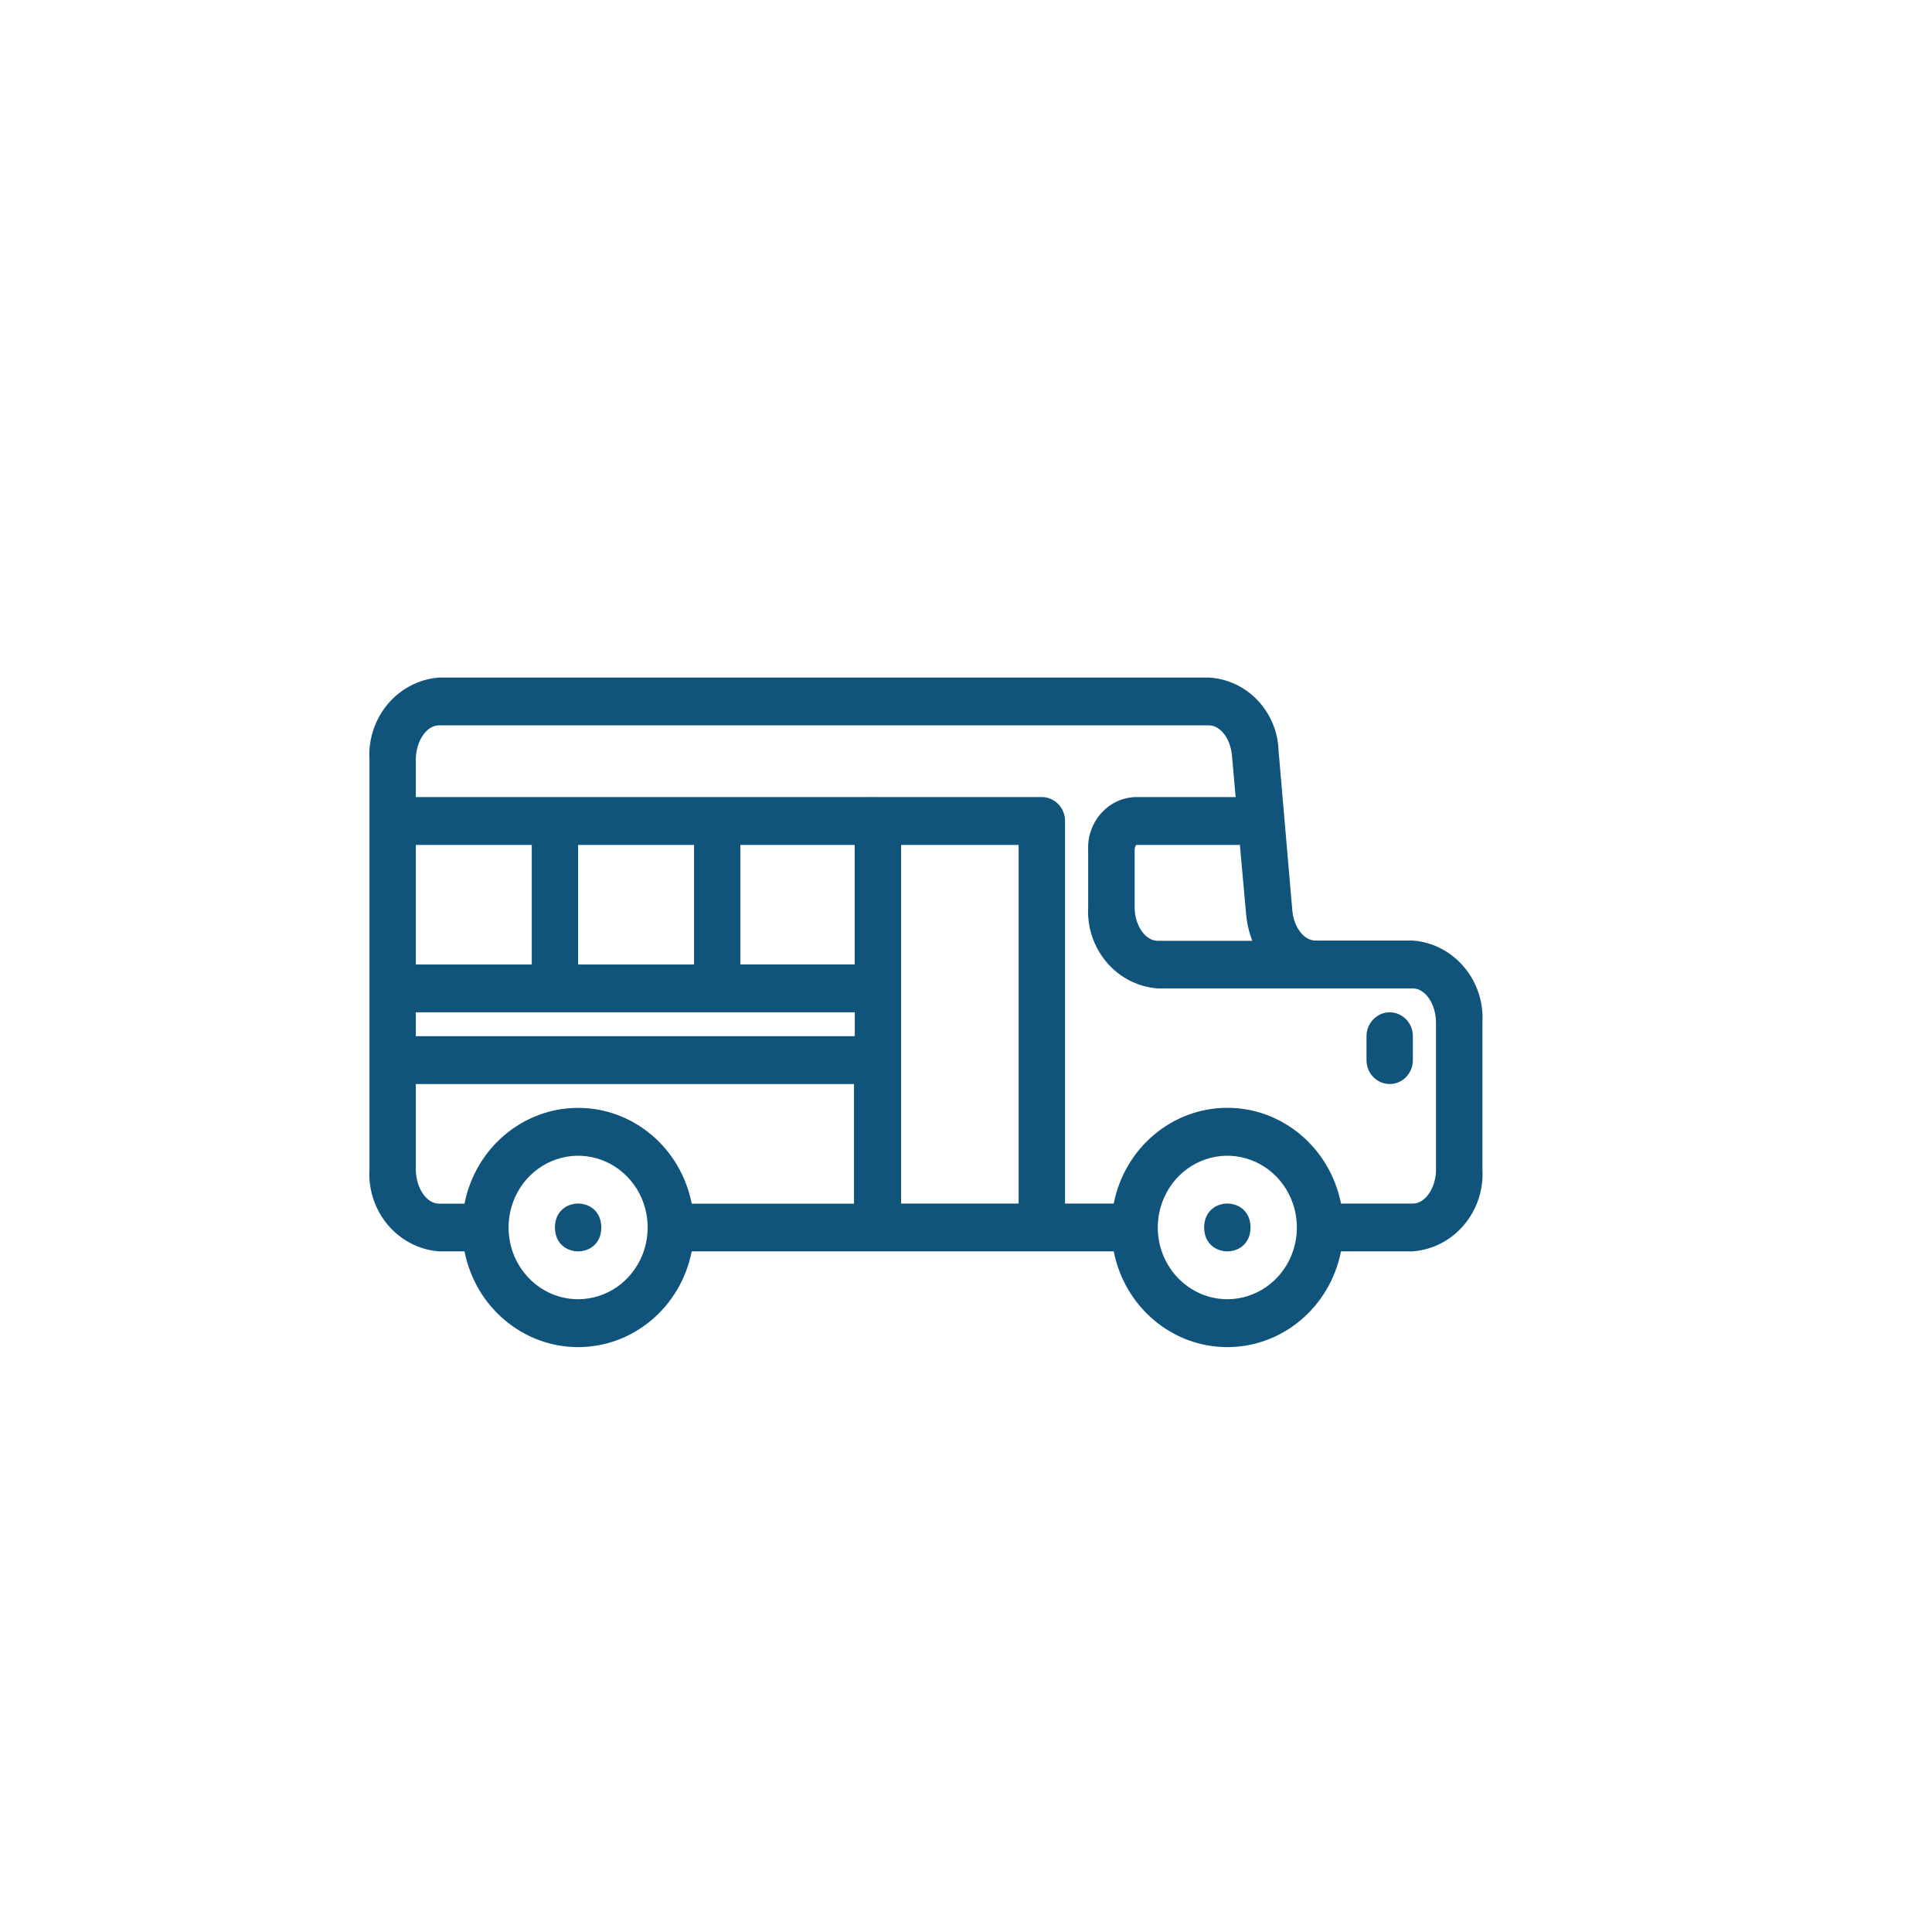
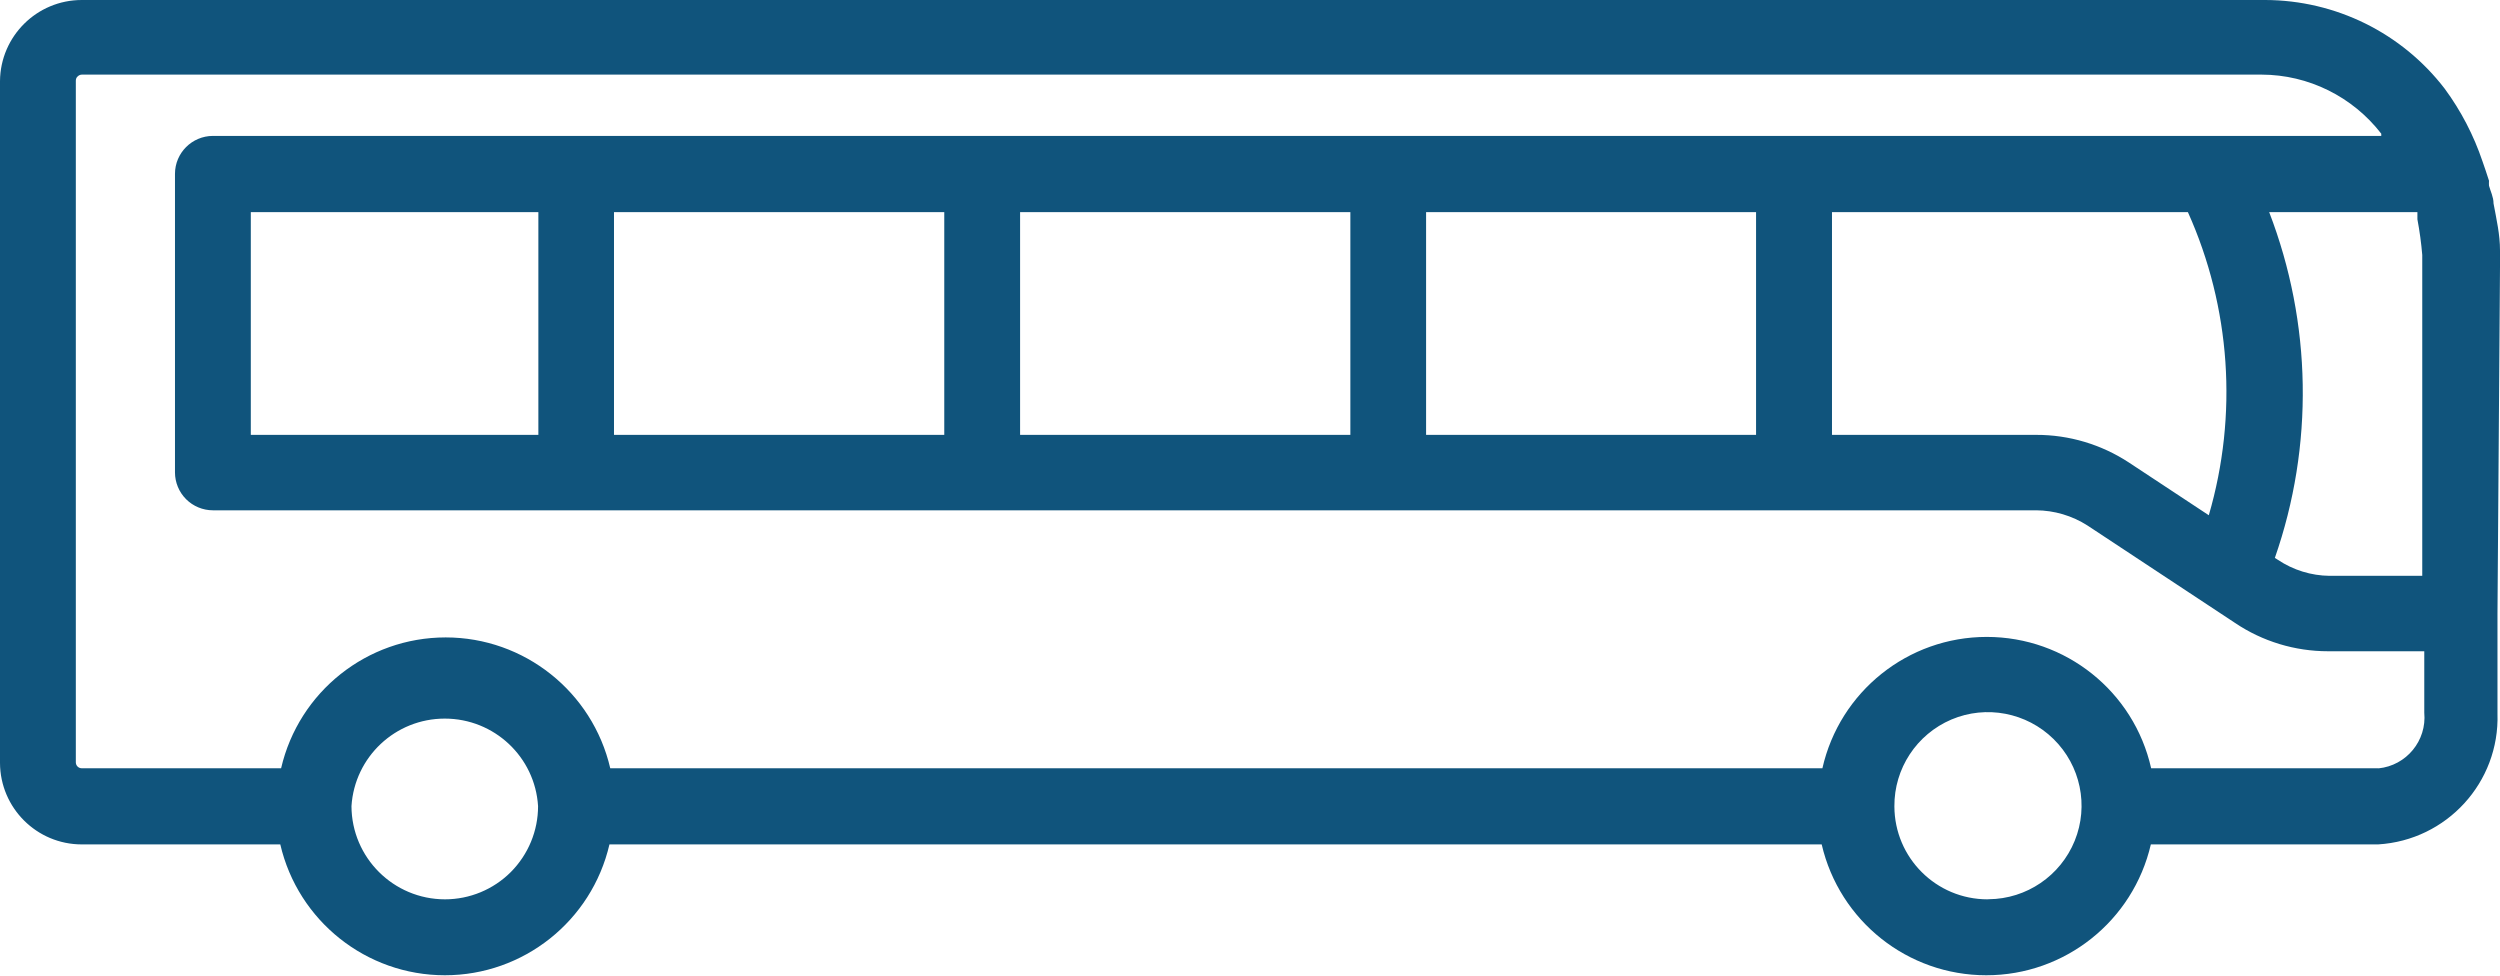
- <svg xmlns="http://www.w3.org/2000/svg" id="Layer_1" data-name="Layer 1" viewBox="0 0 300 300">
+ <svg xmlns="http://www.w3.org/2000/svg" id="Layer_1" data-name="Layer 1" viewBox="0 0 247.6 96.59">
  <defs>
    <style>
      .cls-1 {
        fill: #10547c;
      }
    </style>
  </defs>
-   <path class="cls-1" d="M68.17,105.21h119.57c5.93.35,10.63,5.31,10.8,11.44l2.13,24.69c.22,2.64,1.8,4.71,3.6,4.71h15.12c6.38.49,11.19,6.18,10.8,12.77v22.72c.39,6.59-4.42,12.27-10.8,12.77h-11.16c-1.71,8.65-9.08,14.87-17.65,14.87s-15.94-6.22-17.64-14.87h-65.53c-1.7,8.65-9.08,14.87-17.64,14.87s-15.94-6.22-17.64-14.87h-3.96c-6.38-.49-11.19-6.18-10.8-12.77v-63.56c-.39-6.59,4.42-12.28,10.8-12.77h0ZM139.92,186.89h18.25v-55.69h-18.25v55.69ZM89.77,131.2v18.57h18v-18.57h-18ZM64.57,131.2v18.57h18v-18.57h-18ZM114.97,149.76h17.75v-18.56h-17.75v18.56ZM132.72,157.19h-68.15v3.71h68.16v-3.71ZM193.5,142.04l-.97-10.84h-16.09c-.17.22-.26.49-.25.78v8.91c0,2.82,1.65,5.2,3.6,5.2h14.66c-.5-1.3-.82-2.67-.94-4.05h0ZM222.98,181.55v-22.72c0-2.9-1.65-5.35-3.6-5.35h-39.61c-6.34-.46-11.15-6.08-10.8-12.63v-8.91c-.18-4.3,3.03-7.94,7.2-8.17h15.7l-.57-6.43c-.22-2.64-1.8-4.71-3.6-4.71h-119.53c-1.94,0-3.6,2.45-3.6,5.35v5.79h70.38c.23-.02.46-.02.69,0,.22-.02.45-.02.68,0h25.46c1.98,0,3.6,1.66,3.6,3.71v59.41h7.56c1.7-8.65,9.08-14.87,17.64-14.87s15.94,6.22,17.65,14.87h11.16c1.94,0,3.6-2.45,3.6-5.35h0ZM190.58,201.74c4.37,0,8.31-2.71,9.98-6.88,1.67-4.16.74-8.95-2.34-12.13-3.09-3.19-7.74-4.14-11.77-2.42-4.04,1.72-6.67,5.78-6.67,10.29,0,6.15,4.84,11.14,10.8,11.14h0ZM89.77,201.74c4.37,0,8.31-2.71,9.98-6.88,1.67-4.16.75-8.95-2.34-12.13-3.09-3.19-7.73-4.14-11.77-2.42-4.04,1.72-6.67,5.78-6.67,10.29,0,6.15,4.83,11.14,10.8,11.14h0ZM64.57,181.55c0,2.9,1.65,5.35,3.6,5.35h3.96c1.7-8.65,9.08-14.87,17.64-14.87s15.94,6.22,17.64,14.87h25.2v-18.57s-68.04,0-68.04,0v13.22Z" />
-   <path class="cls-1" d="M215.79,157.19c1.98,0,3.6,1.66,3.6,3.71v3.72c0,2.05-1.61,3.71-3.6,3.71s-3.6-1.66-3.6-3.71v-3.72c0-.98.38-1.93,1.06-2.62.68-.7,1.59-1.09,2.55-1.09h0Z" />
-   <path class="cls-1" d="M186.98,190.6c0,4.95,7.2,4.95,7.2,0s-7.2-4.95-7.2,0" />
-   <path class="cls-1" d="M86.17,190.6c0,4.95,7.2,4.95,7.2,0s-7.2-4.95-7.2,0" />
+   <path class="cls-1" d="M235.57,76.09h-22.52c-1.71-7.61-8.47-13.01-16.28-13.01s-14.56,5.41-16.28,13.01H60.44c-1.76-7.58-8.52-12.96-16.3-12.96s-14.54,5.37-16.3,12.96H8.1c-.32,0-.58-.25-.59-.57V7.99c0-.15.05-.31.18-.42.11-.11.26-.18.42-.18h215.88c4.64.01,9.01,2.18,11.85,5.85v.22H21.08c-2.07.01-3.75,1.69-3.75,3.76v29.57c0,.99.4,1.95,1.1,2.65.7.7,1.66,1.1,2.65,1.1h180.57c1.8.01,3.57.53,5.1,1.51l14.6,9.64c2.73,1.84,5.94,2.81,9.22,2.81h9.53v6.08c.26,2.77-1.76,5.24-4.54,5.52h0ZM196.85,89.07c-5.09,0-9.21-4.11-9.23-9.2-.03-3.75,2.2-7.14,5.65-8.61,3.45-1.46,7.44-.69,10.11,1.93,2.68,2.63,3.51,6.61,2.1,10.08-1.41,3.47-4.77,5.76-8.52,5.79h-.11ZM44.08,89.07c-5.11,0-9.25-4.13-9.27-9.23.31-4.88,4.35-8.67,9.24-8.67s8.94,3.79,9.24,8.67c0,2.45-.97,4.79-2.7,6.53-1.73,1.73-4.08,2.7-6.52,2.7h0ZM224.75,21.01h14.67v.71c.22,1.17.38,2.34.48,3.53v31.78h-9.19c-1.81-.02-3.59-.57-5.1-1.58l-.3-.19h-.01c3.88-11.12,3.67-23.26-.56-34.25h0ZM181.43,21.01h35.27-.01c4.24,9.44,4.97,20.08,2.07,30.02l-7.91-5.22c-2.73-1.79-5.92-2.75-9.19-2.74h-20.22v-22.06ZM141.24,21.01h32.68v22.06h-32.68v-22.06ZM101.03,21.01h32.71v22.06h-32.71v-22.06ZM60.81,21.01h32.71v22.06h-32.71v-22.06ZM24.84,43.07v-22.06h28.48v22.06h-28.48ZM247.6,25.1v-.3c0-1.57-.34-3.03-.64-4.65,0-.64-.3-1.2-.45-1.76h0c-.01-.18-.01-.34,0-.49-.22-.67-.42-1.31-.64-1.91-.87-2.58-2.13-5.01-3.75-7.21C237.88,3.26,231.32.02,224.35,0H8.1C3.66,0,.04,3.58,0,8.03v67.53c.02,4.46,3.64,8.07,8.1,8.07h19.66c1.76,7.58,8.52,12.96,16.3,12.96s14.54-5.37,16.3-12.96h120.06c1.76,7.58,8.51,12.96,16.3,12.96s14.54-5.37,16.3-12.96h22.51c6.79-.41,12.04-6.14,11.82-12.95v-9.9l.26-35.68Z" />
</svg>
